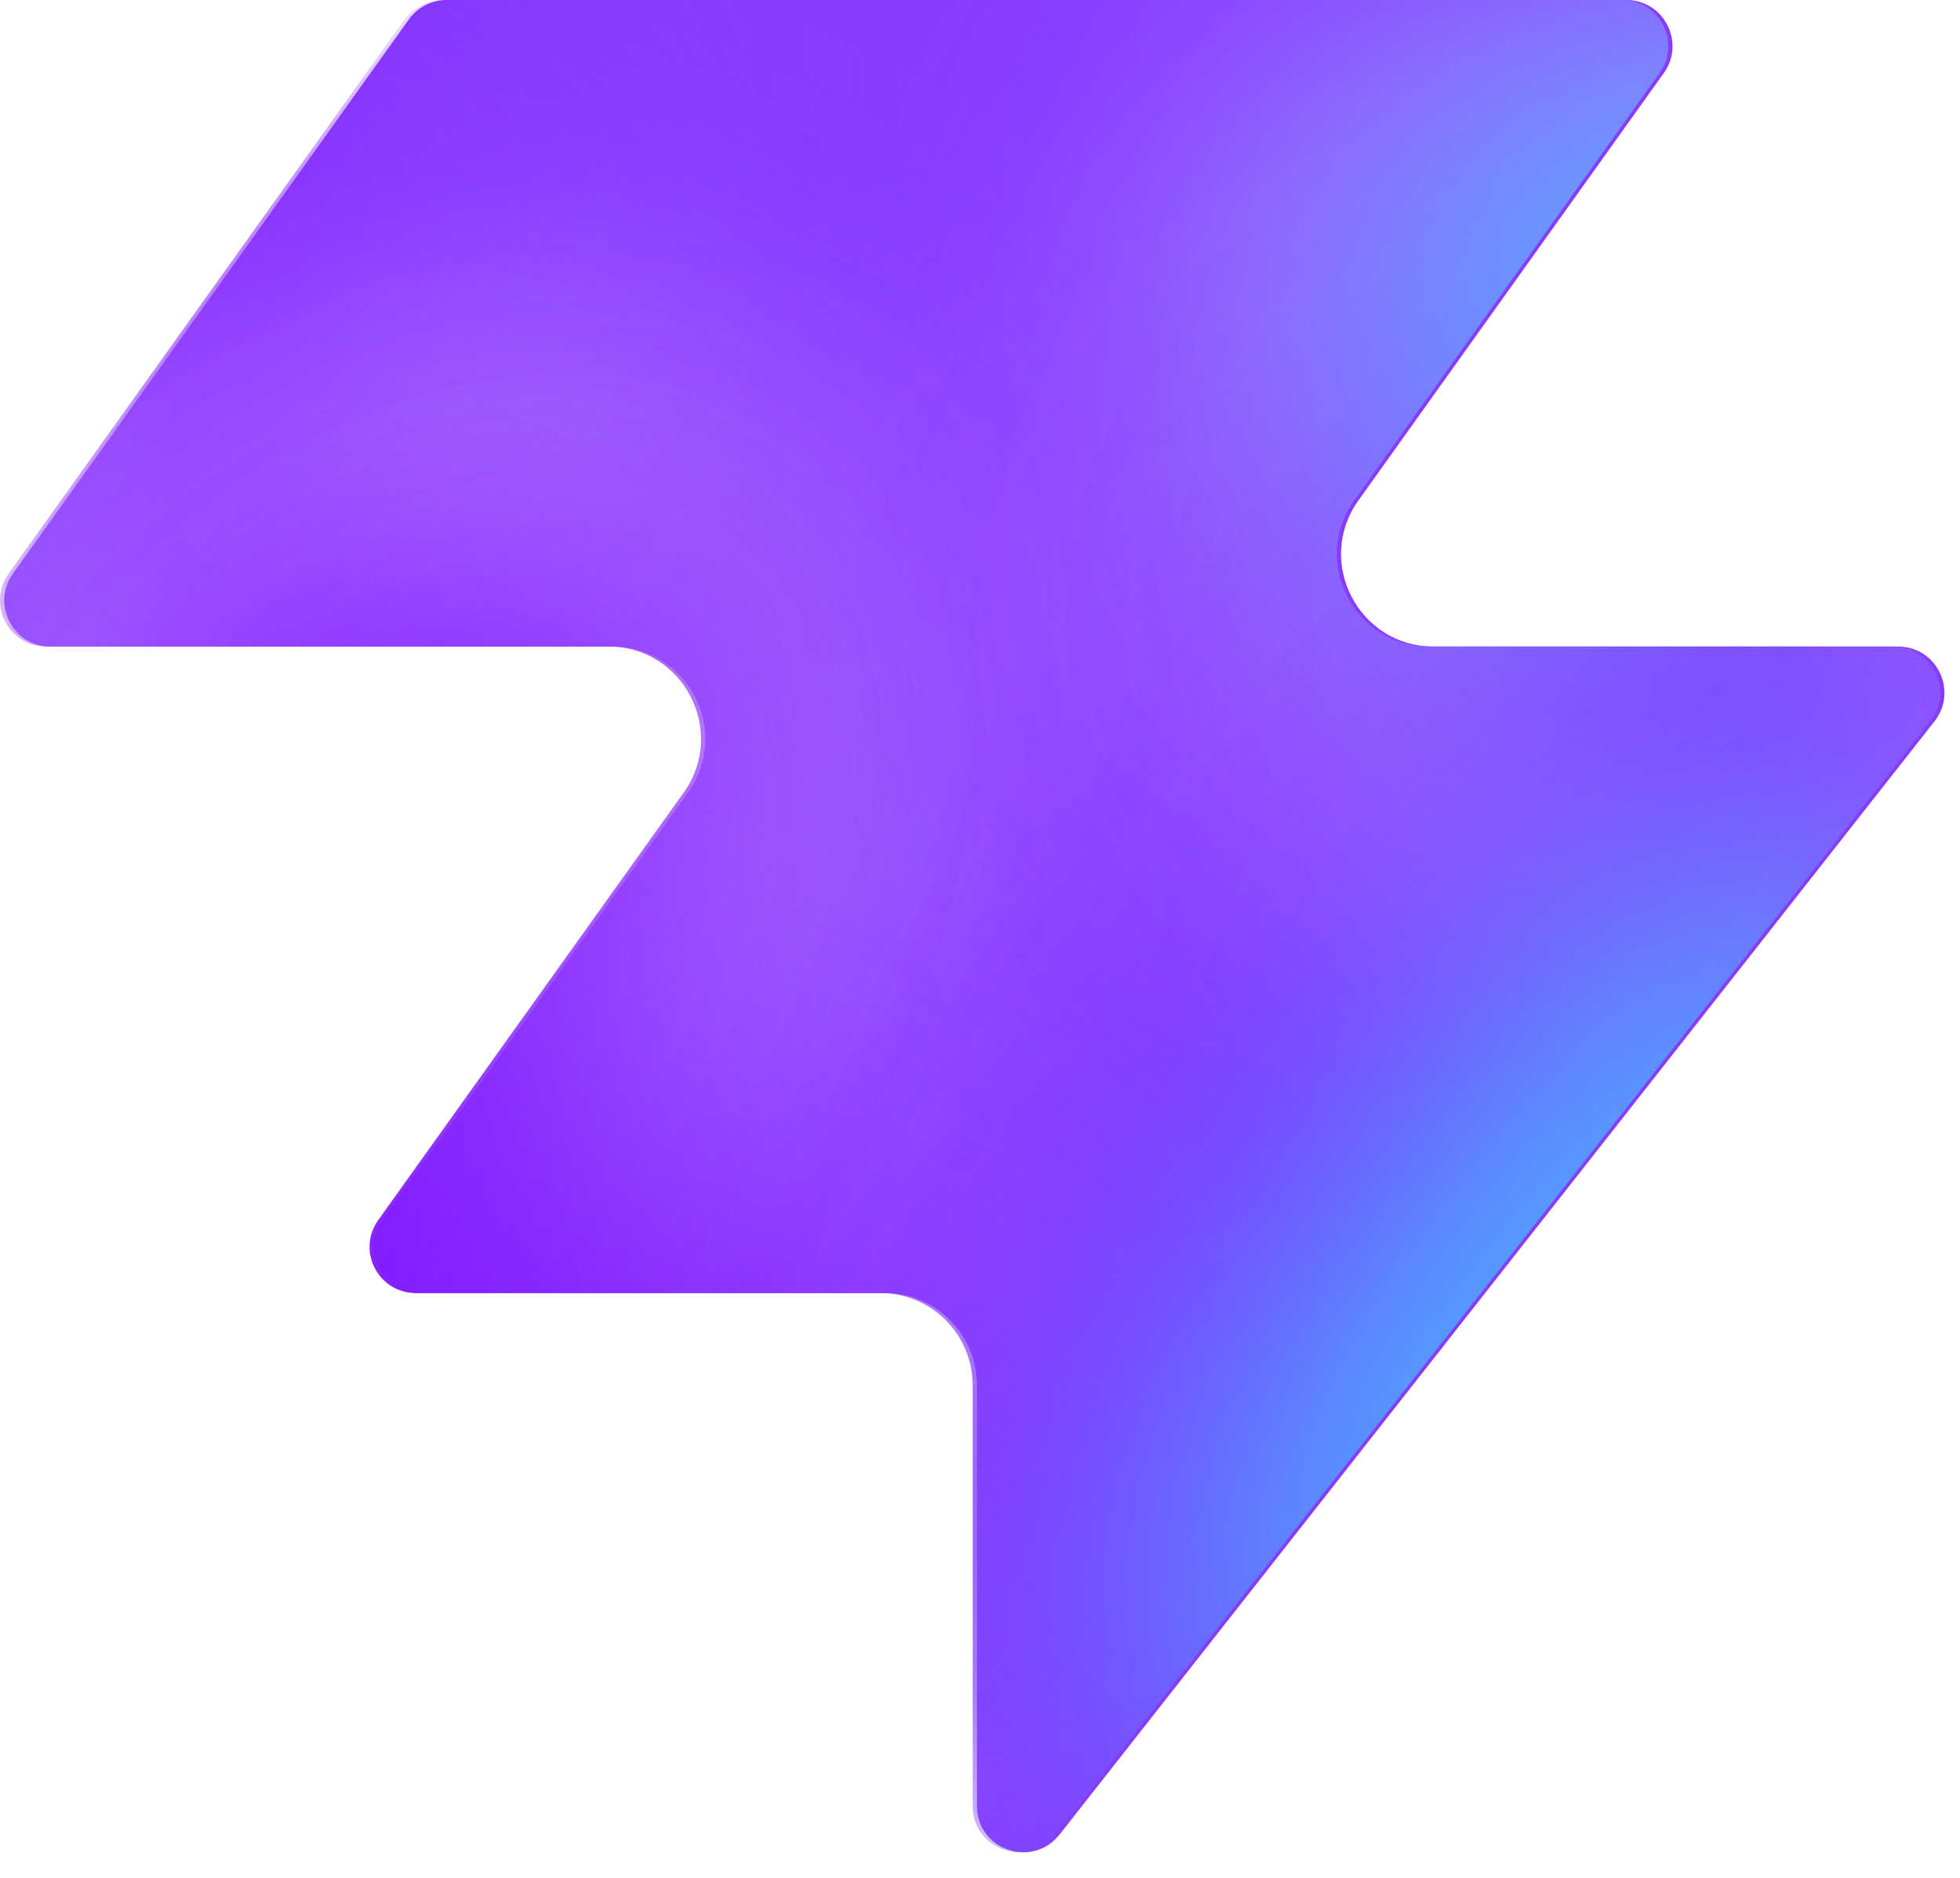
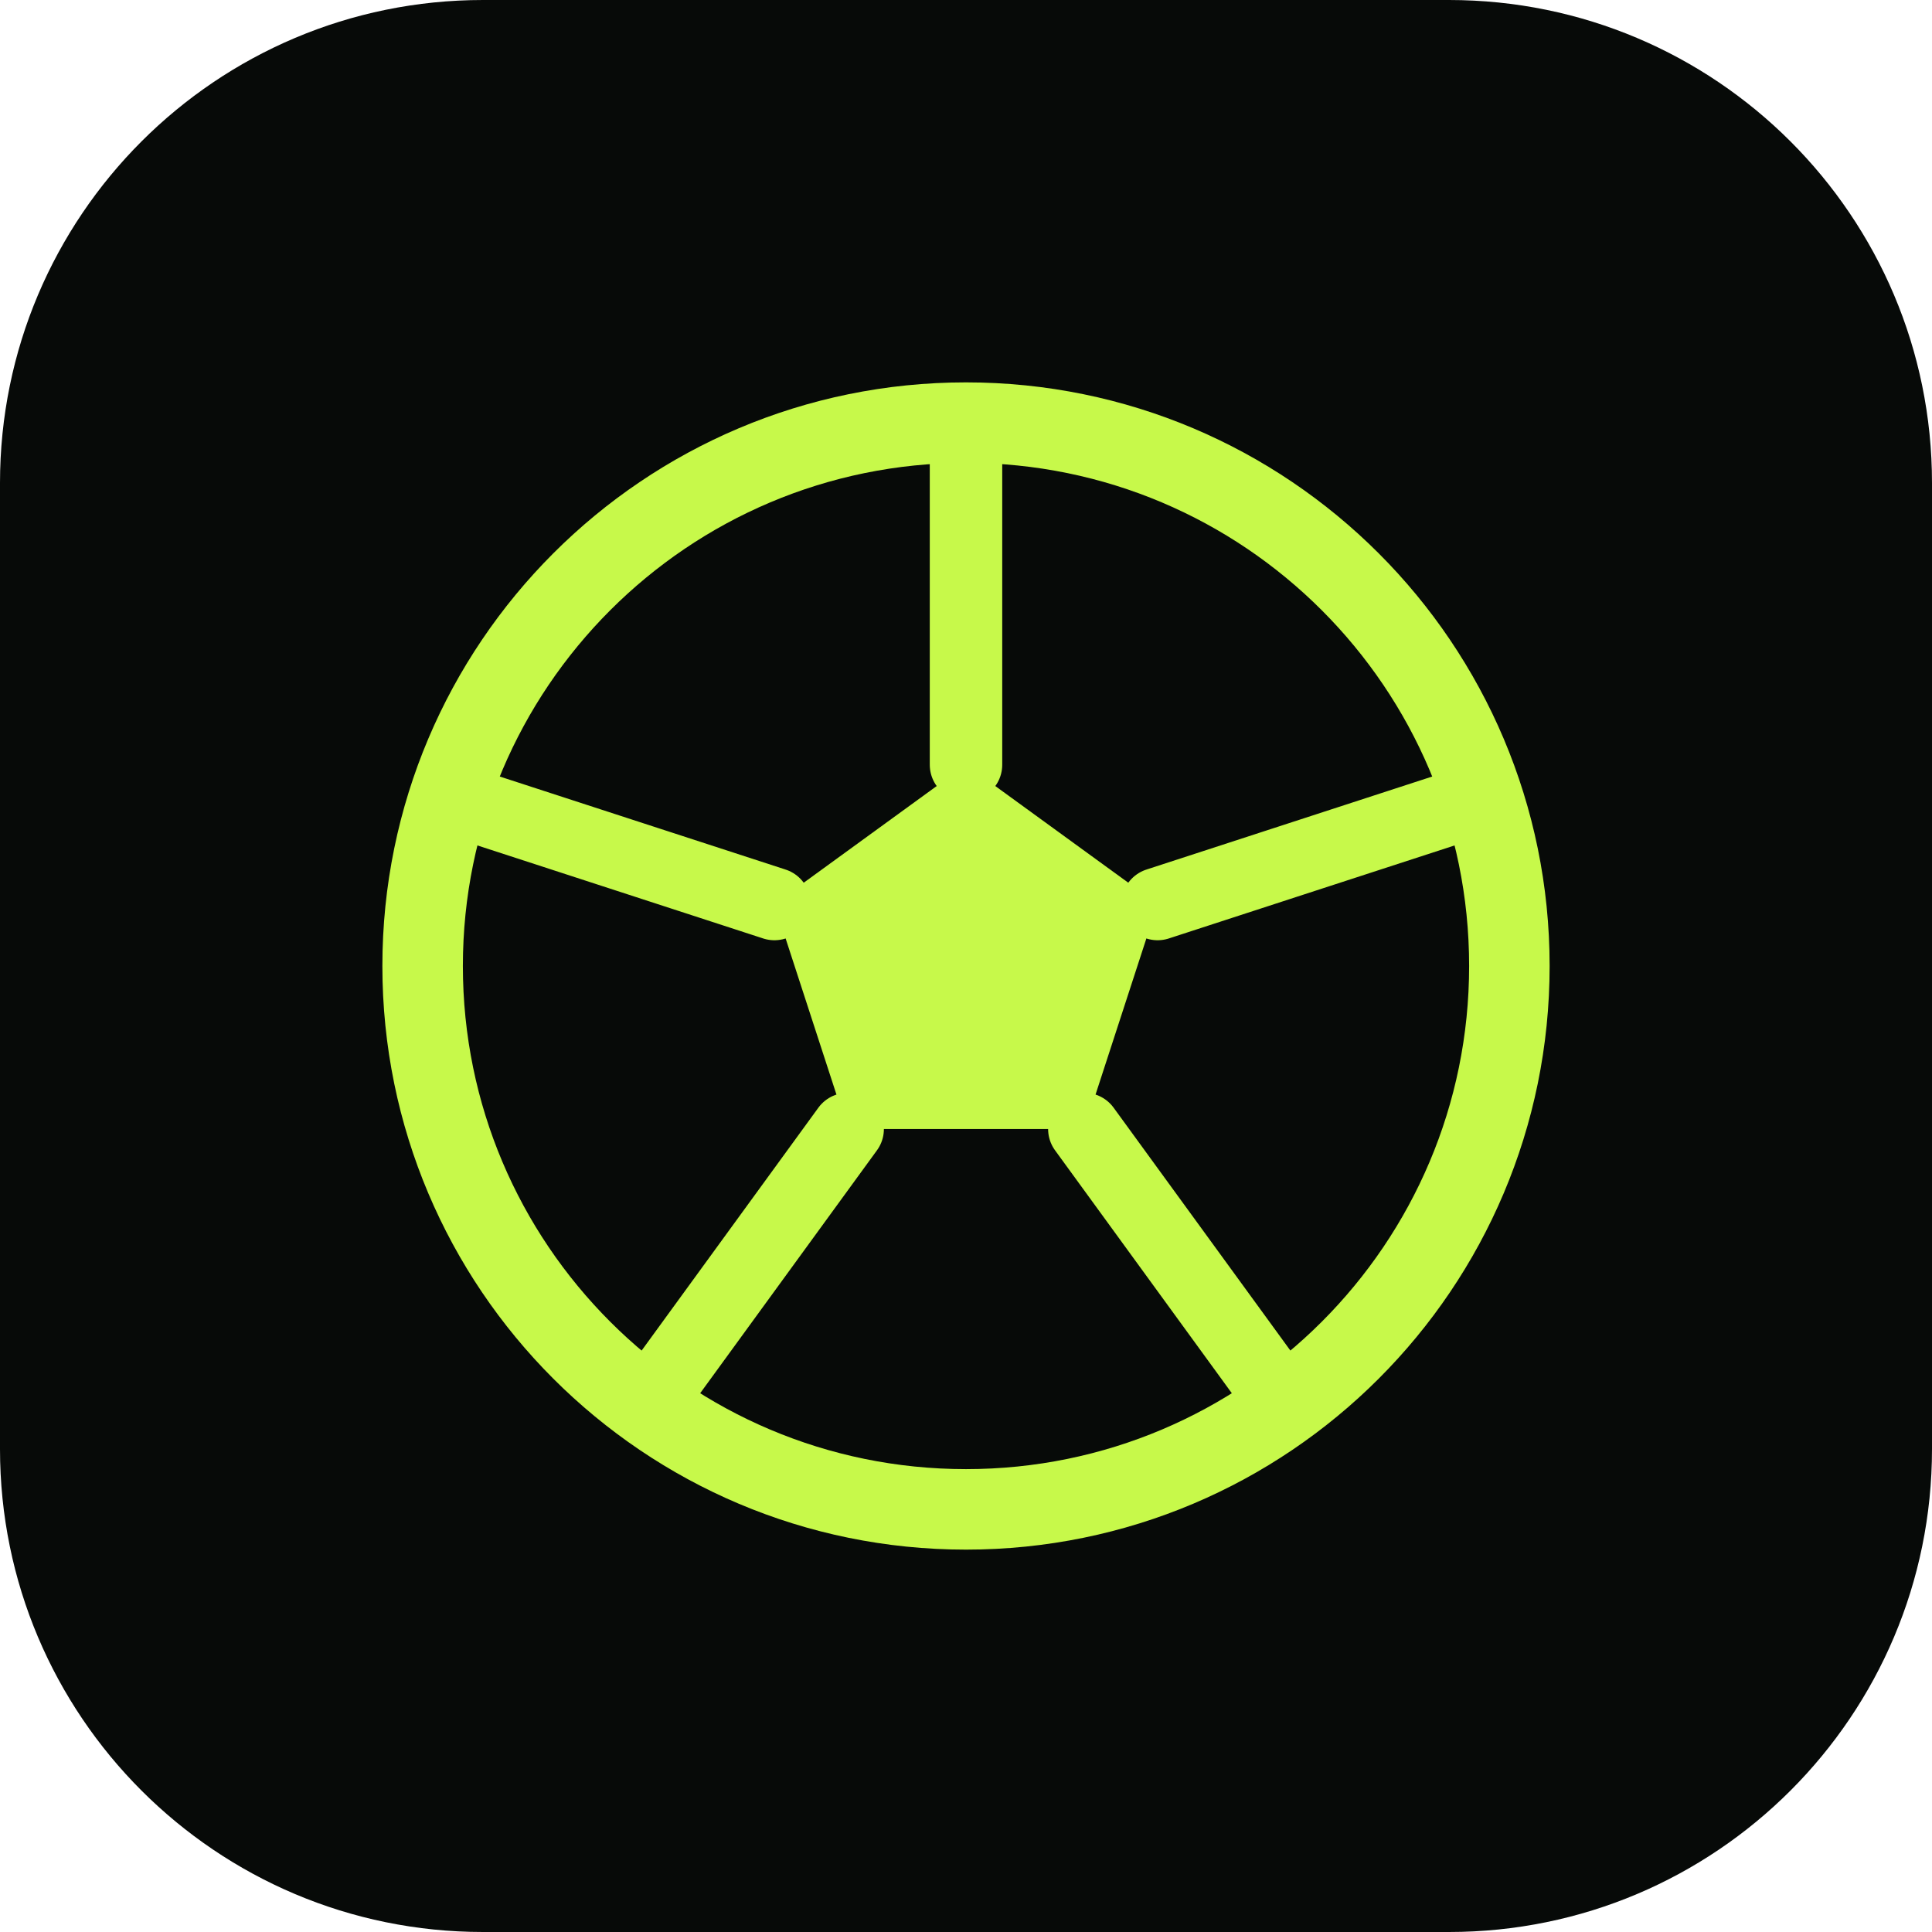
- <svg xmlns="http://www.w3.org/2000/svg" width="48" height="46" fill="none" viewBox="0 0 48 46">
-   <path fill="#863bff" d="M25.946 44.938c-.664.845-2.021.375-2.021-.698V33.937a2.26 2.26 0 0 0-2.262-2.262H10.287c-.92 0-1.456-1.04-.92-1.788l7.48-10.471c1.07-1.497 0-3.578-1.842-3.578H1.237c-.92 0-1.456-1.04-.92-1.788L10.013.474c.214-.297.556-.474.92-.474h28.894c.92 0 1.456 1.04.92 1.788l-7.48 10.471c-1.07 1.498 0 3.579 1.842 3.579h11.377c.943 0 1.473 1.088.89 1.83L25.947 44.94z" style="fill:#863bff;fill:color(display-p3 .525 .23 1);fill-opacity:1" />
-   <mask id="a" width="48" height="46" x="0" y="0" maskUnits="userSpaceOnUse" style="mask-type:alpha">
-     <path fill="#000" d="M25.842 44.938c-.664.844-2.021.375-2.021-.698V33.937a2.26 2.26 0 0 0-2.262-2.262H10.183c-.92 0-1.456-1.04-.92-1.788l7.48-10.471c1.07-1.498 0-3.579-1.842-3.579H1.133c-.92 0-1.456-1.04-.92-1.787L9.91.473c.214-.297.556-.474.92-.474h28.894c.92 0 1.456 1.04.92 1.788l-7.48 10.471c-1.07 1.498 0 3.578 1.842 3.578h11.377c.943 0 1.473 1.088.89 1.832L25.843 44.94z" style="fill:#000;fill-opacity:1" />
-   </mask>
-   <g mask="url(#a)">
-     <g filter="url(#b)">
-       <ellipse cx="5.508" cy="14.704" fill="#ede6ff" rx="5.508" ry="14.704" style="fill:#ede6ff;fill:color(display-p3 .927 .903 1);fill-opacity:1" transform="matrix(.00324 1 1 -.00324 -4.47 31.516)" />
-     </g>
-     <g filter="url(#c)">
-       <ellipse cx="10.399" cy="29.851" fill="#ede6ff" rx="10.399" ry="29.851" style="fill:#ede6ff;fill:color(display-p3 .927 .903 1);fill-opacity:1" transform="matrix(.00324 1 1 -.00324 -39.328 7.883)" />
-     </g>
-     <g filter="url(#d)">
-       <ellipse cx="5.508" cy="30.487" fill="#7e14ff" rx="5.508" ry="30.487" style="fill:#7e14ff;fill:color(display-p3 .492 .077 1);fill-opacity:1" transform="rotate(89.814 -25.913 -14.639)scale(1 -1)" />
-     </g>
-     <g filter="url(#e)">
-       <ellipse cx="5.508" cy="30.599" fill="#7e14ff" rx="5.508" ry="30.599" style="fill:#7e14ff;fill:color(display-p3 .492 .077 1);fill-opacity:1" transform="rotate(89.814 -32.644 -3.334)scale(1 -1)" />
-     </g>
-     <g filter="url(#f)">
-       <ellipse cx="5.508" cy="30.599" fill="#7e14ff" rx="5.508" ry="30.599" style="fill:#7e14ff;fill:color(display-p3 .492 .077 1);fill-opacity:1" transform="matrix(.00324 1 1 -.00324 -34.34 30.47)" />
-     </g>
-     <g filter="url(#g)">
-       <ellipse cx="14.072" cy="22.078" fill="#ede6ff" rx="14.072" ry="22.078" style="fill:#ede6ff;fill:color(display-p3 .927 .903 1);fill-opacity:1" transform="rotate(93.35 24.506 48.493)scale(-1 1)" />
-     </g>
-     <g filter="url(#h)">
-       <ellipse cx="3.47" cy="21.501" fill="#7e14ff" rx="3.47" ry="21.501" style="fill:#7e14ff;fill:color(display-p3 .492 .077 1);fill-opacity:1" transform="rotate(89.009 28.708 47.59)scale(-1 1)" />
-     </g>
-     <g filter="url(#i)">
-       <ellipse cx="3.47" cy="21.501" fill="#7e14ff" rx="3.47" ry="21.501" style="fill:#7e14ff;fill:color(display-p3 .492 .077 1);fill-opacity:1" transform="rotate(89.009 28.708 47.59)scale(-1 1)" />
-     </g>
-     <g filter="url(#j)">
-       <ellipse cx=".387" cy="8.972" fill="#7e14ff" rx="4.407" ry="29.108" style="fill:#7e14ff;fill:color(display-p3 .492 .077 1);fill-opacity:1" transform="rotate(39.51 .387 8.972)" />
-     </g>
-     <g filter="url(#k)">
-       <ellipse cx="47.523" cy="-6.092" fill="#7e14ff" rx="4.407" ry="29.108" style="fill:#7e14ff;fill:color(display-p3 .492 .077 1);fill-opacity:1" transform="rotate(37.892 47.523 -6.092)" />
-     </g>
-     <g filter="url(#l)">
-       <ellipse cx="41.412" cy="6.333" fill="#47bfff" rx="5.971" ry="9.665" style="fill:#47bfff;fill:color(display-p3 .28 .748 1);fill-opacity:1" transform="rotate(37.892 41.412 6.333)" />
-     </g>
-     <g filter="url(#m)">
-       <ellipse cx="-1.879" cy="38.332" fill="#7e14ff" rx="4.407" ry="29.108" style="fill:#7e14ff;fill:color(display-p3 .492 .077 1);fill-opacity:1" transform="rotate(37.892 -1.88 38.332)" />
-     </g>
-     <g filter="url(#n)">
-       <ellipse cx="-1.879" cy="38.332" fill="#7e14ff" rx="4.407" ry="29.108" style="fill:#7e14ff;fill:color(display-p3 .492 .077 1);fill-opacity:1" transform="rotate(37.892 -1.88 38.332)" />
-     </g>
-     <g filter="url(#o)">
-       <ellipse cx="35.651" cy="29.907" fill="#7e14ff" rx="4.407" ry="29.108" style="fill:#7e14ff;fill:color(display-p3 .492 .077 1);fill-opacity:1" transform="rotate(37.892 35.651 29.907)" />
-     </g>
-     <g filter="url(#p)">
-       <ellipse cx="38.418" cy="32.4" fill="#47bfff" rx="5.971" ry="15.297" style="fill:#47bfff;fill:color(display-p3 .28 .748 1);fill-opacity:1" transform="rotate(37.892 38.418 32.4)" />
-     </g>
+ <svg xmlns="http://www.w3.org/2000/svg" width="48" height="48" viewBox="0 0 48 48">
+   <rect width="48" height="48" rx="12" fill="#070a08" />
+   <circle cx="24" cy="24" r="13.5" fill="none" stroke="#c7f94a" stroke-width="2" />
+   <path d="M24 19 28.76 22.46 26.94 28.05 21.06 28.05 19.24 22.46Z" fill="#c7f94a" />
+   <g stroke="#c7f94a" stroke-width="1.8" stroke-linecap="round">
+     <path d="M24 19V10.5" />
+     <path d="M28.76 22.46 36.84 19.83" />
+     <path d="M26.94 28.05 31.94 34.92" />
+     <path d="M21.06 28.05 16.06 34.92" />
+     <path d="M19.24 22.46 11.16 19.83" />
  </g>
-   <defs>
-     <filter id="b" width="60.045" height="41.654" x="-19.77" y="16.149" color-interpolation-filters="sRGB" filterUnits="userSpaceOnUse">
-       <feFlood flood-opacity="0" result="BackgroundImageFix" />
-       <feBlend in="SourceGraphic" in2="BackgroundImageFix" result="shape" />
-       <feGaussianBlur result="effect1_foregroundBlur_2002_17158" stdDeviation="7.659" />
-     </filter>
-     <filter id="c" width="90.34" height="51.437" x="-54.613" y="-7.533" color-interpolation-filters="sRGB" filterUnits="userSpaceOnUse">
-       <feFlood flood-opacity="0" result="BackgroundImageFix" />
-       <feBlend in="SourceGraphic" in2="BackgroundImageFix" result="shape" />
-       <feGaussianBlur result="effect1_foregroundBlur_2002_17158" stdDeviation="7.659" />
-     </filter>
-     <filter id="d" width="79.355" height="29.4" x="-49.64" y="2.03" color-interpolation-filters="sRGB" filterUnits="userSpaceOnUse">
-       <feFlood flood-opacity="0" result="BackgroundImageFix" />
-       <feBlend in="SourceGraphic" in2="BackgroundImageFix" result="shape" />
-       <feGaussianBlur result="effect1_foregroundBlur_2002_17158" stdDeviation="4.596" />
-     </filter>
-     <filter id="e" width="79.579" height="29.4" x="-45.045" y="20.029" color-interpolation-filters="sRGB" filterUnits="userSpaceOnUse">
-       <feFlood flood-opacity="0" result="BackgroundImageFix" />
-       <feBlend in="SourceGraphic" in2="BackgroundImageFix" result="shape" />
-       <feGaussianBlur result="effect1_foregroundBlur_2002_17158" stdDeviation="4.596" />
-     </filter>
-     <filter id="f" width="79.579" height="29.4" x="-43.513" y="21.178" color-interpolation-filters="sRGB" filterUnits="userSpaceOnUse">
-       <feFlood flood-opacity="0" result="BackgroundImageFix" />
-       <feBlend in="SourceGraphic" in2="BackgroundImageFix" result="shape" />
-       <feGaussianBlur result="effect1_foregroundBlur_2002_17158" stdDeviation="4.596" />
-     </filter>
-     <filter id="g" width="74.749" height="58.852" x="15.756" y="-17.901" color-interpolation-filters="sRGB" filterUnits="userSpaceOnUse">
-       <feFlood flood-opacity="0" result="BackgroundImageFix" />
-       <feBlend in="SourceGraphic" in2="BackgroundImageFix" result="shape" />
-       <feGaussianBlur result="effect1_foregroundBlur_2002_17158" stdDeviation="7.659" />
-     </filter>
-     <filter id="h" width="61.377" height="25.362" x="23.548" y="2.284" color-interpolation-filters="sRGB" filterUnits="userSpaceOnUse">
-       <feFlood flood-opacity="0" result="BackgroundImageFix" />
-       <feBlend in="SourceGraphic" in2="BackgroundImageFix" result="shape" />
-       <feGaussianBlur result="effect1_foregroundBlur_2002_17158" stdDeviation="4.596" />
-     </filter>
-     <filter id="i" width="61.377" height="25.362" x="23.548" y="2.284" color-interpolation-filters="sRGB" filterUnits="userSpaceOnUse">
-       <feFlood flood-opacity="0" result="BackgroundImageFix" />
-       <feBlend in="SourceGraphic" in2="BackgroundImageFix" result="shape" />
-       <feGaussianBlur result="effect1_foregroundBlur_2002_17158" stdDeviation="4.596" />
-     </filter>
-     <filter id="j" width="56.045" height="63.649" x="-27.636" y="-22.853" color-interpolation-filters="sRGB" filterUnits="userSpaceOnUse">
-       <feFlood flood-opacity="0" result="BackgroundImageFix" />
-       <feBlend in="SourceGraphic" in2="BackgroundImageFix" result="shape" />
-       <feGaussianBlur result="effect1_foregroundBlur_2002_17158" stdDeviation="4.596" />
-     </filter>
-     <filter id="k" width="54.814" height="64.646" x="20.116" y="-38.415" color-interpolation-filters="sRGB" filterUnits="userSpaceOnUse">
-       <feFlood flood-opacity="0" result="BackgroundImageFix" />
-       <feBlend in="SourceGraphic" in2="BackgroundImageFix" result="shape" />
-       <feGaussianBlur result="effect1_foregroundBlur_2002_17158" stdDeviation="4.596" />
-     </filter>
-     <filter id="l" width="33.541" height="35.313" x="24.641" y="-11.323" color-interpolation-filters="sRGB" filterUnits="userSpaceOnUse">
-       <feFlood flood-opacity="0" result="BackgroundImageFix" />
-       <feBlend in="SourceGraphic" in2="BackgroundImageFix" result="shape" />
-       <feGaussianBlur result="effect1_foregroundBlur_2002_17158" stdDeviation="4.596" />
-     </filter>
-     <filter id="m" width="54.814" height="64.646" x="-29.286" y="6.009" color-interpolation-filters="sRGB" filterUnits="userSpaceOnUse">
-       <feFlood flood-opacity="0" result="BackgroundImageFix" />
-       <feBlend in="SourceGraphic" in2="BackgroundImageFix" result="shape" />
-       <feGaussianBlur result="effect1_foregroundBlur_2002_17158" stdDeviation="4.596" />
-     </filter>
-     <filter id="n" width="54.814" height="64.646" x="-29.286" y="6.009" color-interpolation-filters="sRGB" filterUnits="userSpaceOnUse">
-       <feFlood flood-opacity="0" result="BackgroundImageFix" />
-       <feBlend in="SourceGraphic" in2="BackgroundImageFix" result="shape" />
-       <feGaussianBlur result="effect1_foregroundBlur_2002_17158" stdDeviation="4.596" />
-     </filter>
-     <filter id="o" width="54.814" height="64.646" x="8.244" y="-2.416" color-interpolation-filters="sRGB" filterUnits="userSpaceOnUse">
-       <feFlood flood-opacity="0" result="BackgroundImageFix" />
-       <feBlend in="SourceGraphic" in2="BackgroundImageFix" result="shape" />
-       <feGaussianBlur result="effect1_foregroundBlur_2002_17158" stdDeviation="4.596" />
-     </filter>
-     <filter id="p" width="39.409" height="43.623" x="18.713" y="10.588" color-interpolation-filters="sRGB" filterUnits="userSpaceOnUse">
-       <feFlood flood-opacity="0" result="BackgroundImageFix" />
-       <feBlend in="SourceGraphic" in2="BackgroundImageFix" result="shape" />
-       <feGaussianBlur result="effect1_foregroundBlur_2002_17158" stdDeviation="4.596" />
-     </filter>
-   </defs>
</svg>
